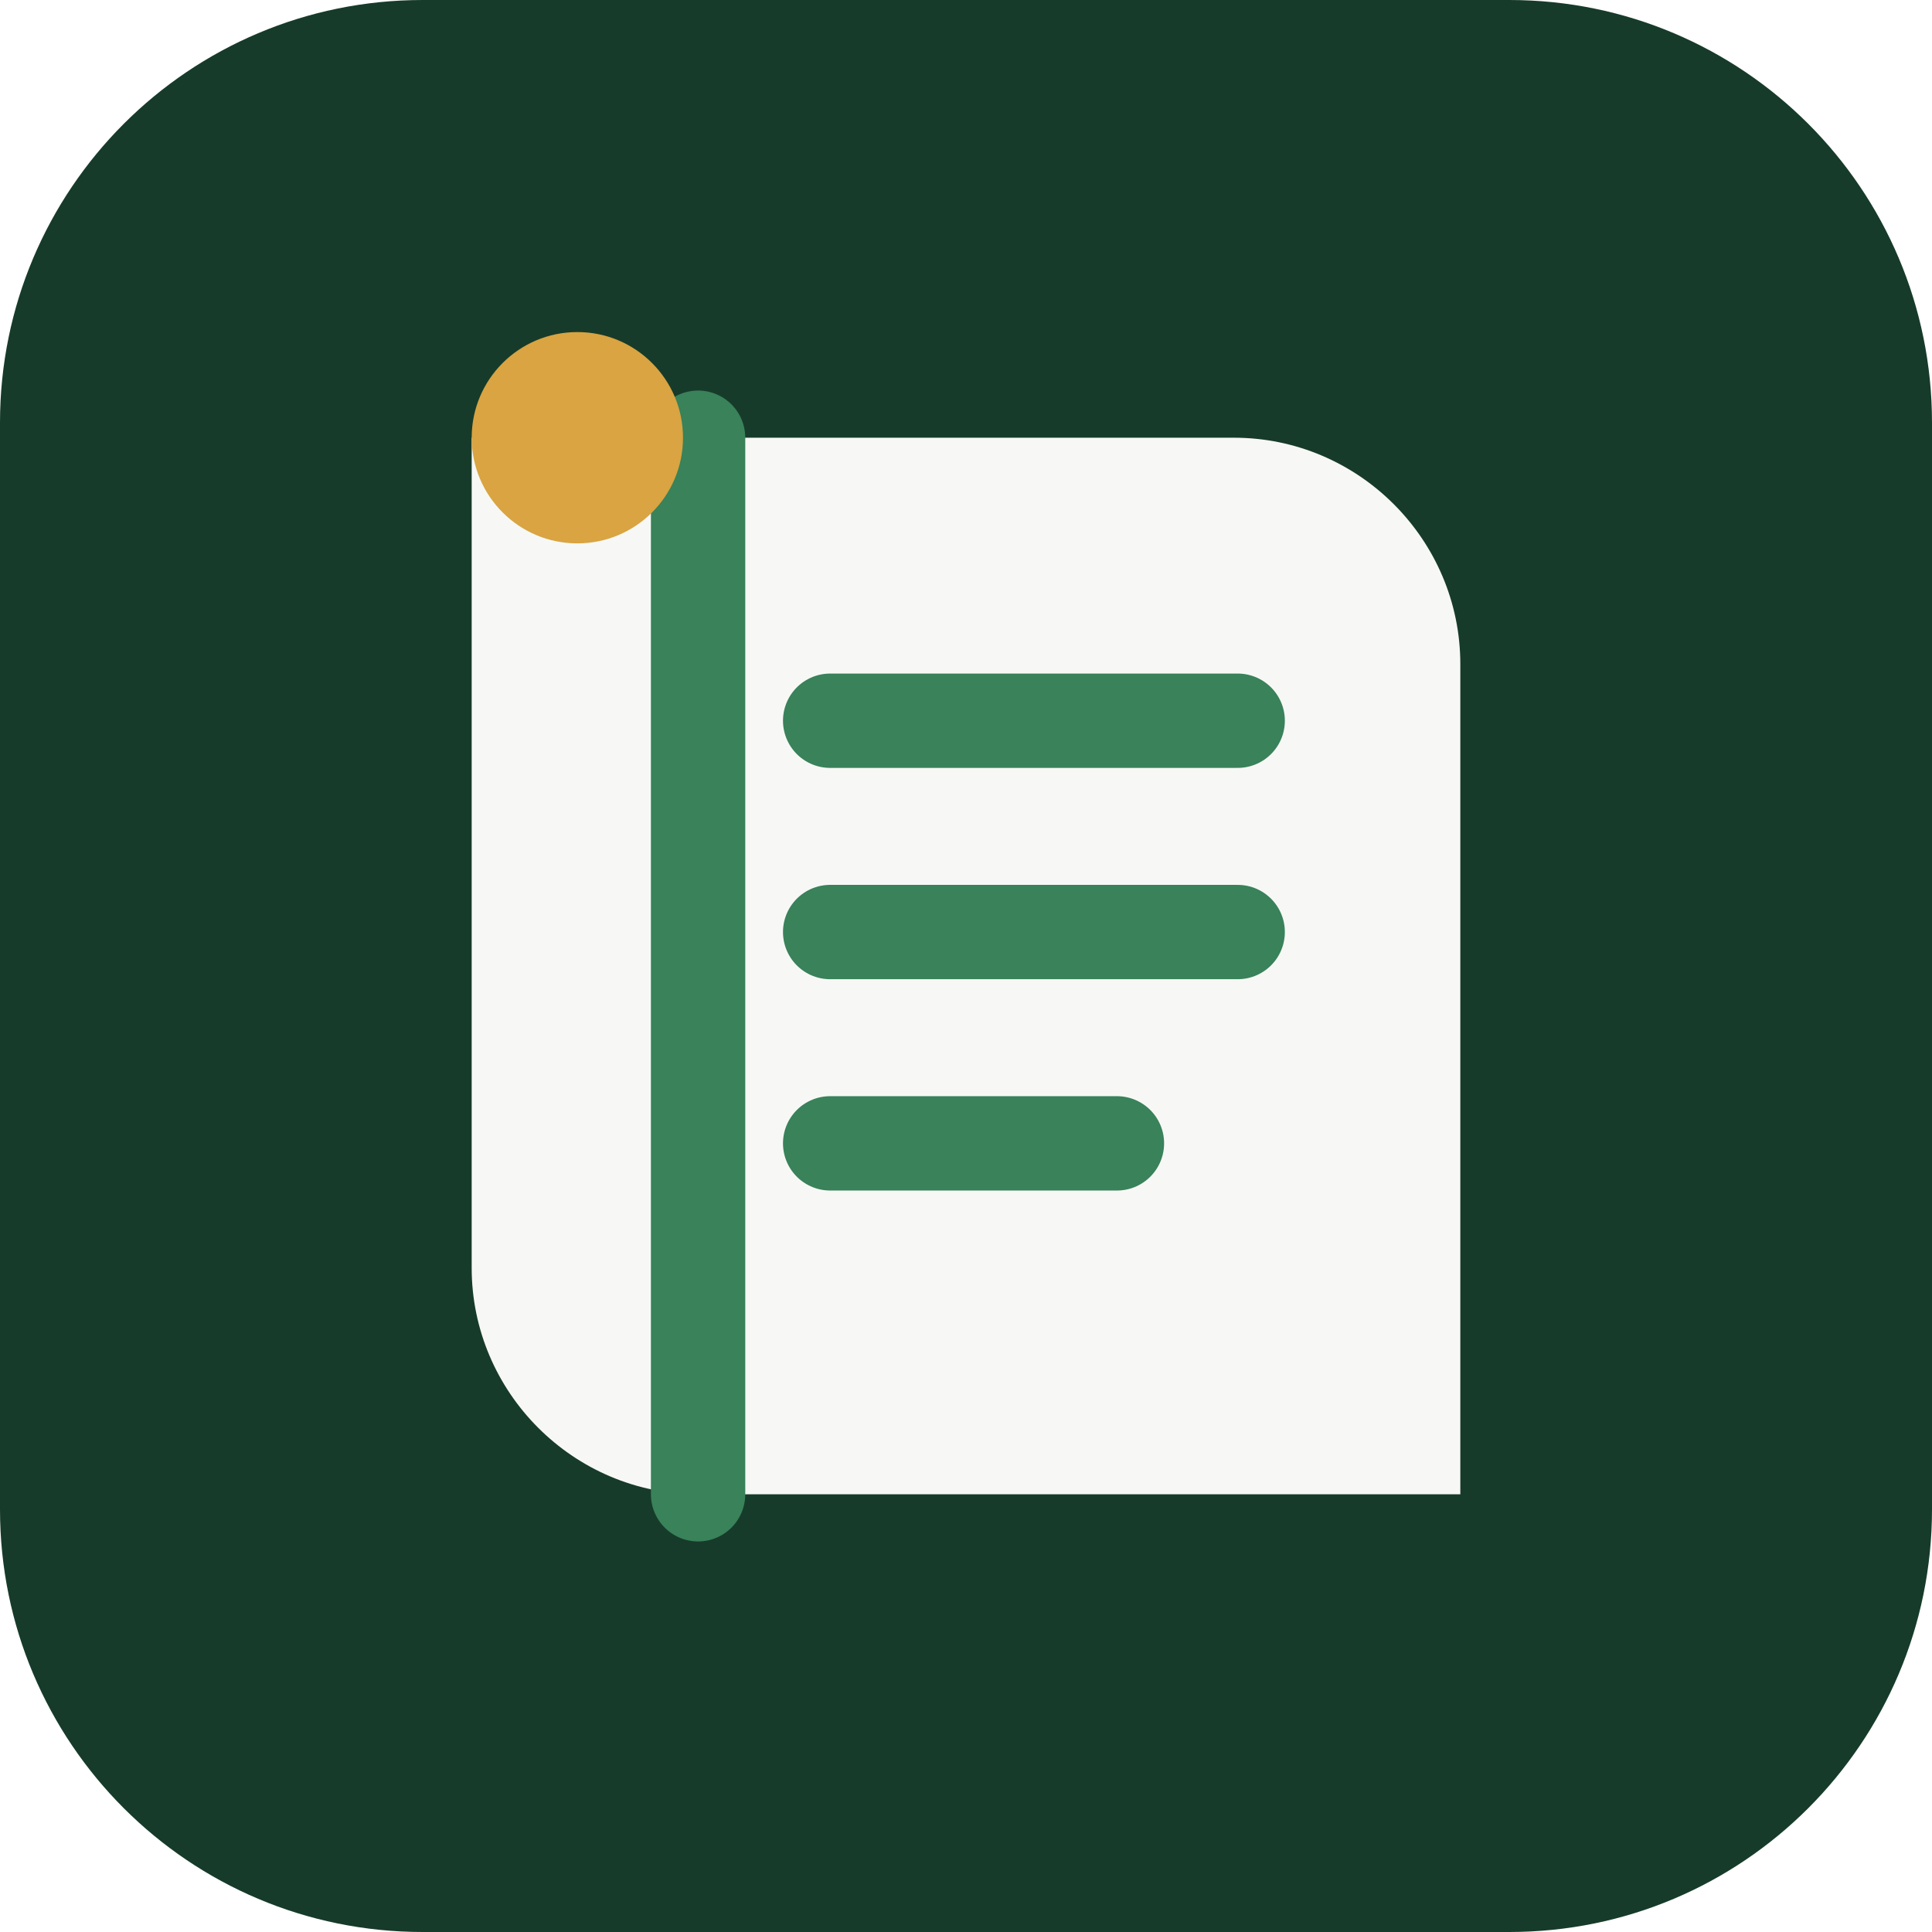
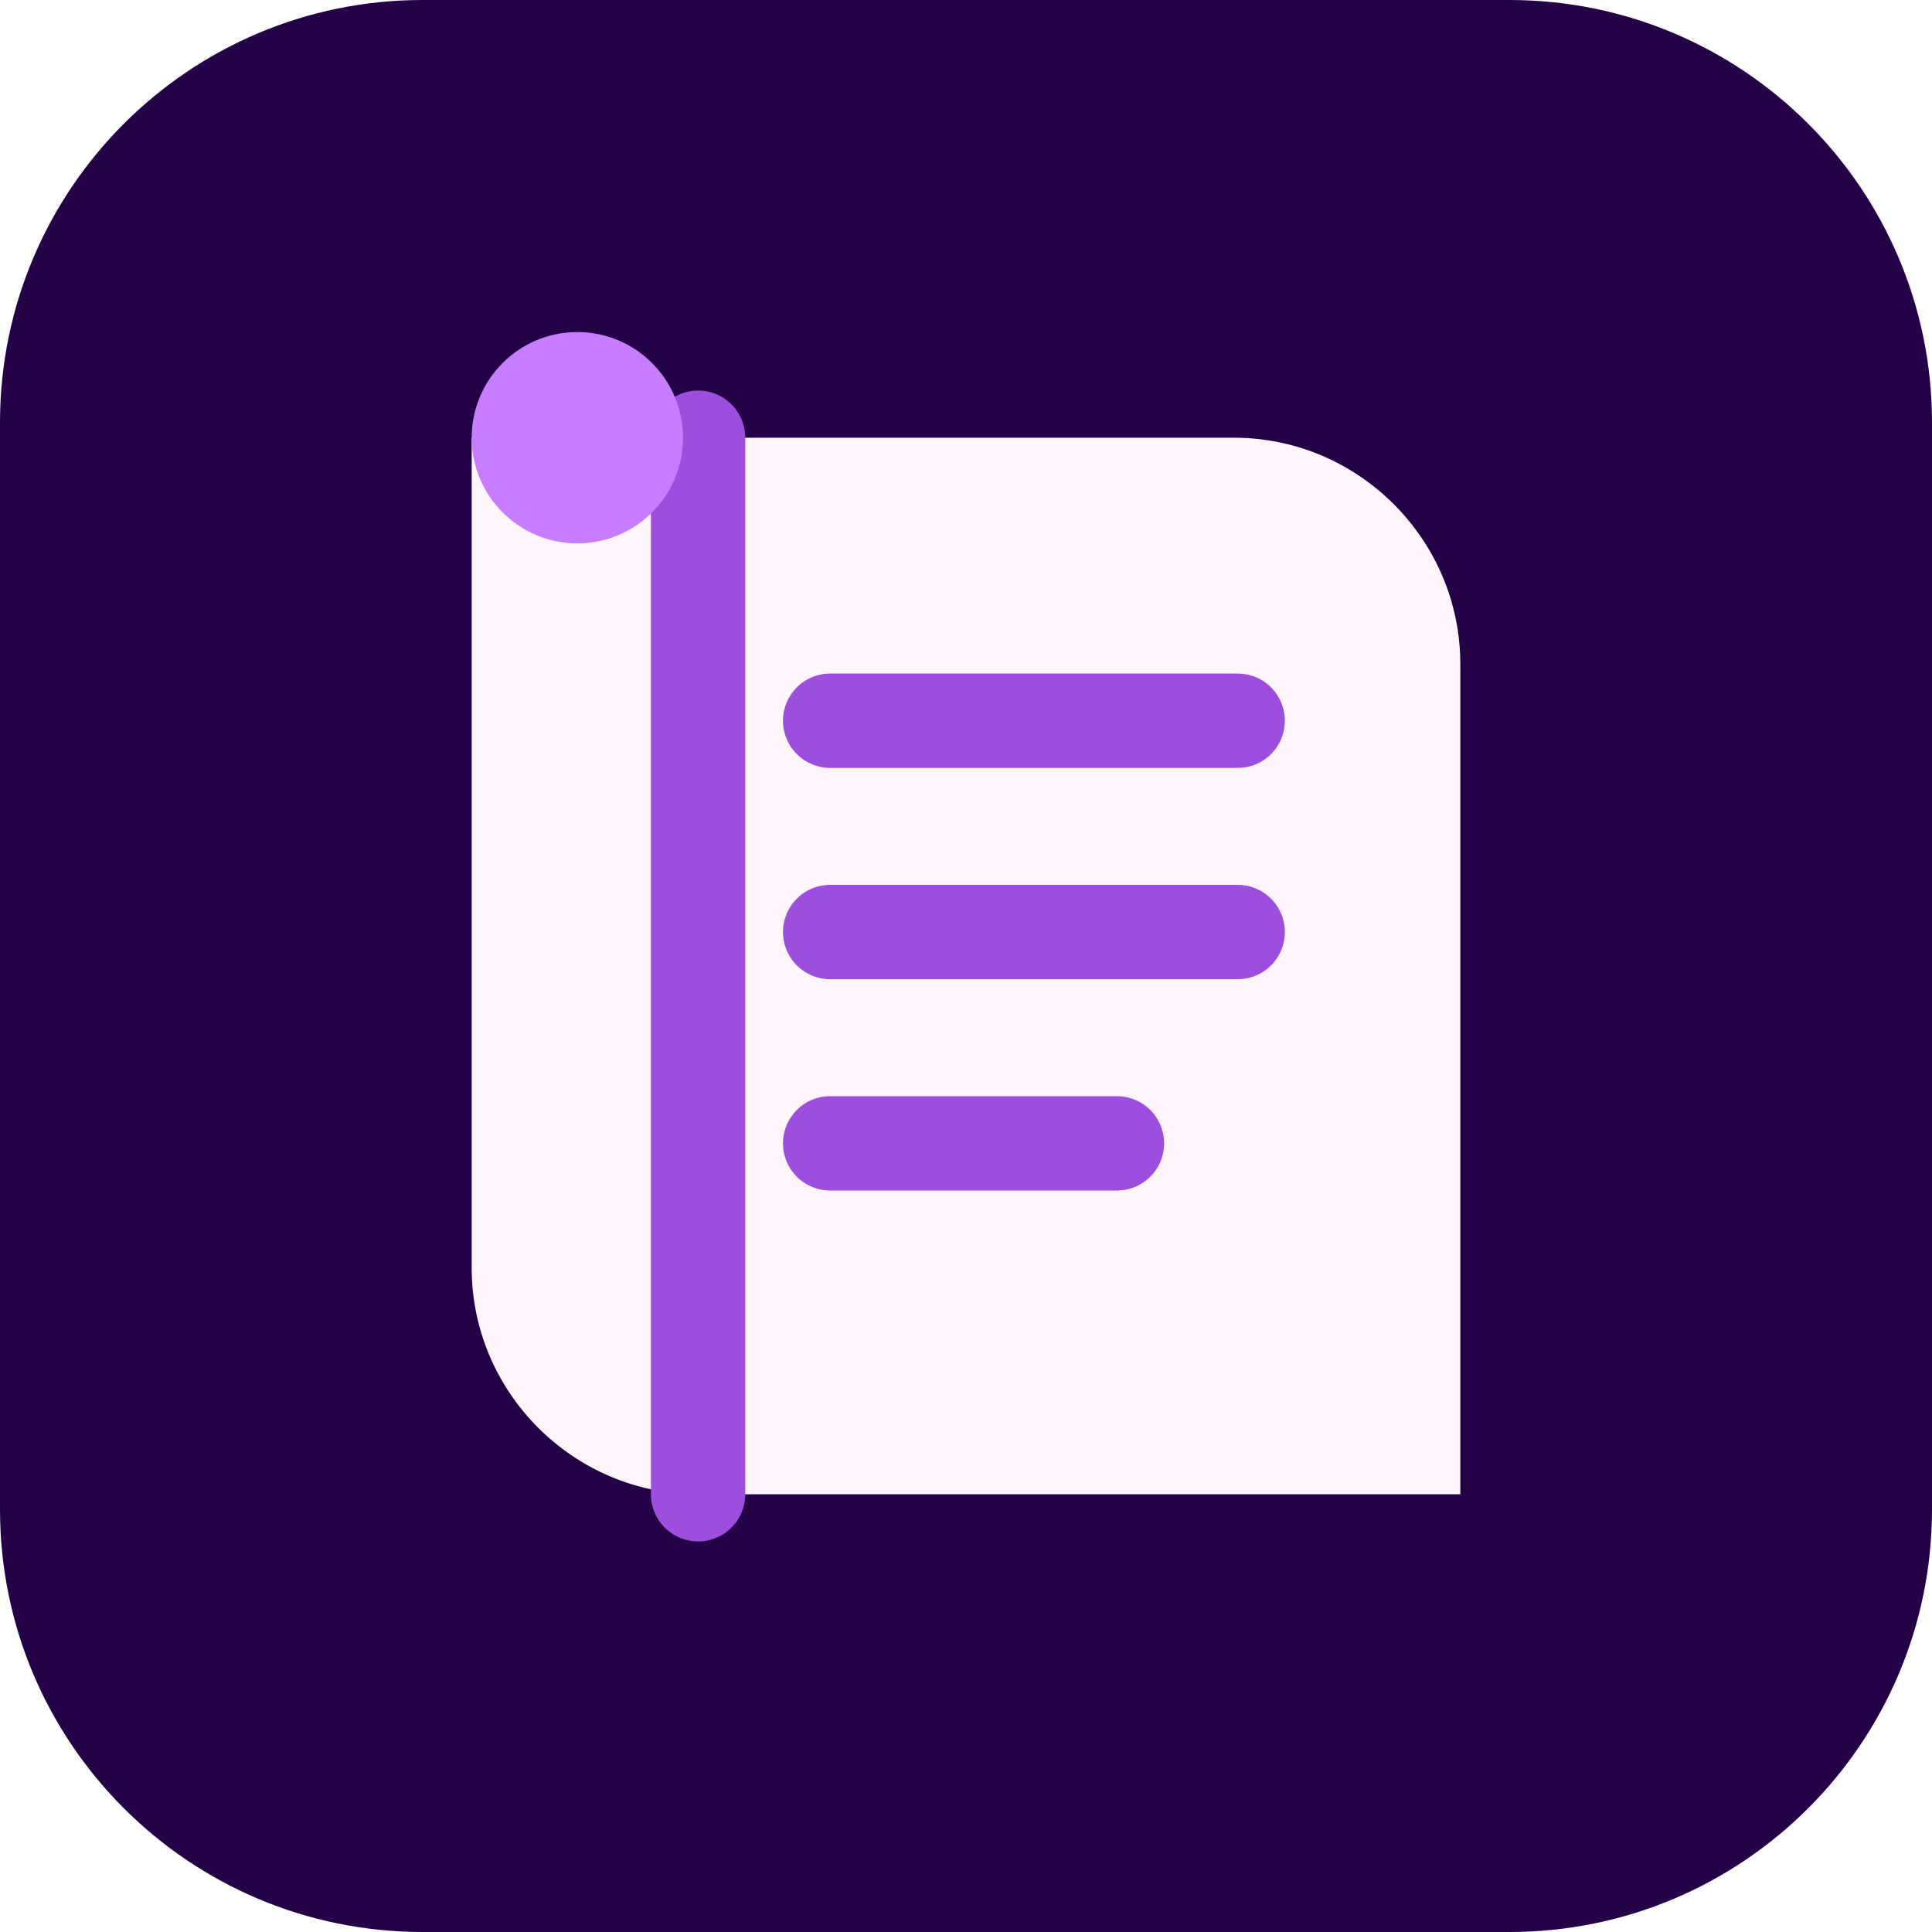
<svg xmlns="http://www.w3.org/2000/svg" viewBox="0 0 512 512">
-   <rect width="512" height="512" rx="112" fill="#173b2a" />
-   <path d="M125 116h202c33 0 60 27 60 60v220H185c-33 0-60-27-60-60V116z" fill="#f7f8f5" />
-   <path d="M185 116v280M220 191h108M220 247h108M220 303h76" fill="none" stroke="#39825a" stroke-width="25" stroke-linecap="round" />
-   <circle cx="153" cy="116" r="28" fill="#d9a441" />
+   <rect width="512" height="512" rx="112" fill="#240046" />
+   <path d="M125 116h202c33 0 60 27 60 60v220H185c-33 0-60-27-60-60V116z" fill="#fff5fc" />
+   <path d="M185 116v280M220 191h108M220 247h108M220 303h76" fill="none" stroke="#9d4edd" stroke-width="25" stroke-linecap="round" />
+   <circle cx="153" cy="116" r="28" fill="#c77dff" />
</svg>
